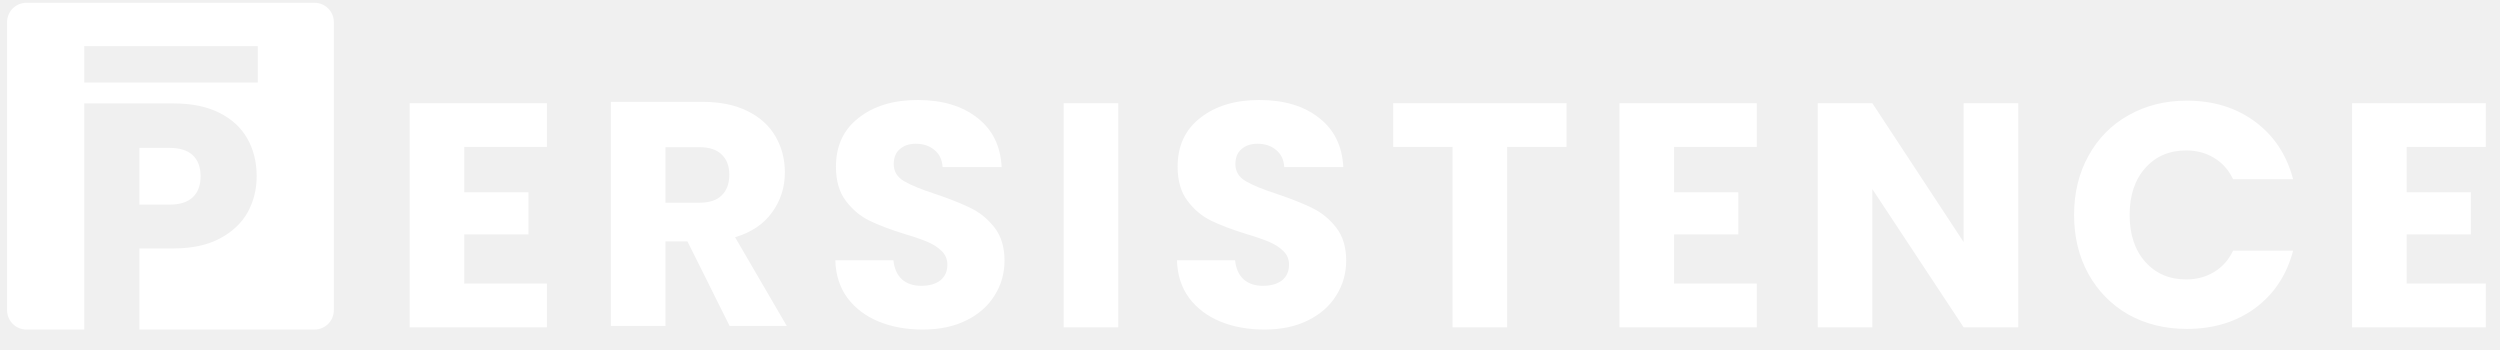
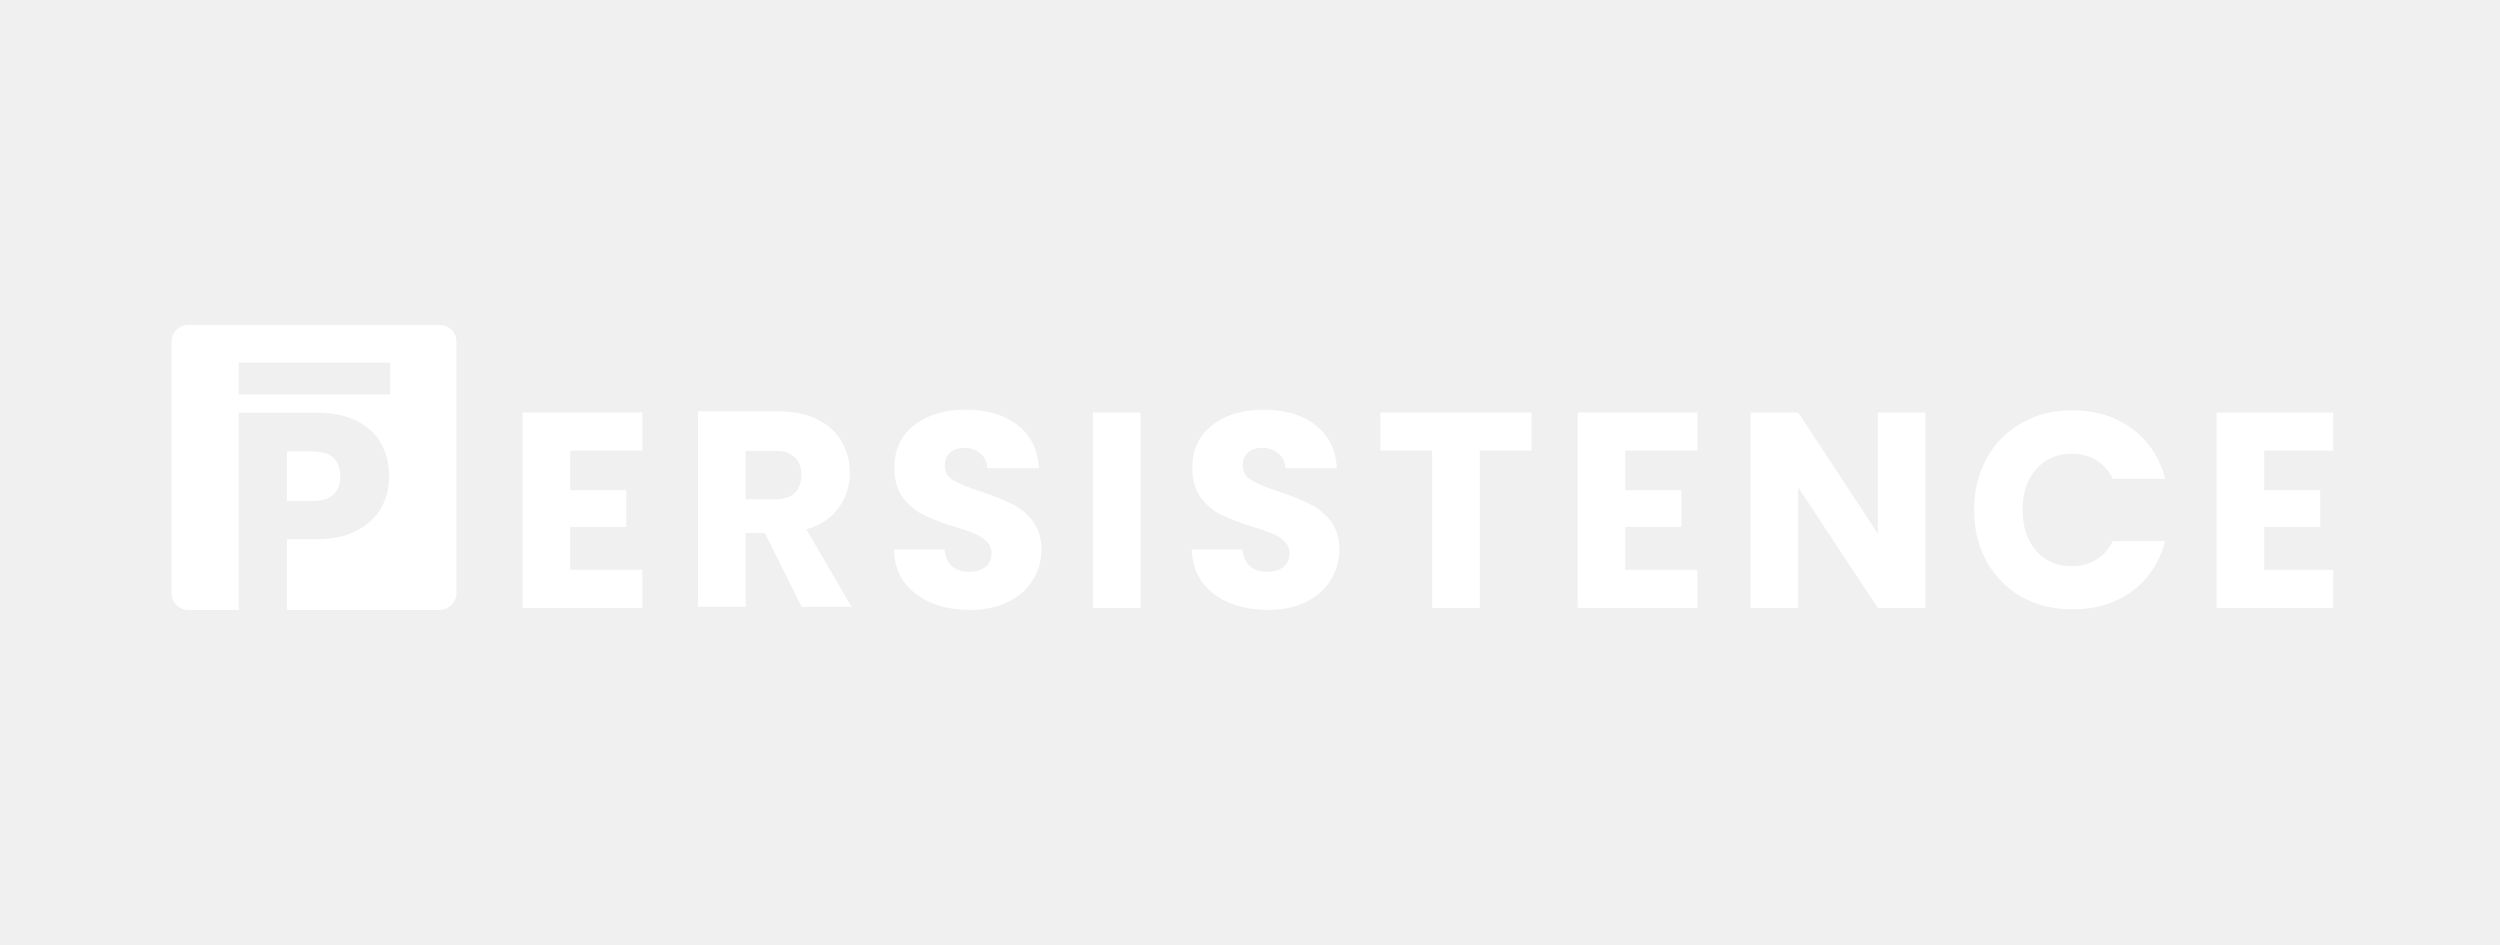
- <svg xmlns="http://www.w3.org/2000/svg" width="150" height="21" viewBox="0 0 150 21" fill="none">
-   <g clip-path="url(#clip0-481072)">
-     <path d="M27.854 8.816V11.536H31.709V14.064H27.854V17.014H32.816V19.639H24.579V6.191H32.816V8.816H27.854Z" fill="white" />
-     <path d="M43.776 19.558L41.246 14.482H39.928V19.558H36.653V6.111H42.15C43.21 6.111 44.111 6.296 44.851 6.666C45.605 7.037 46.166 7.547 46.537 8.199C46.907 8.837 47.092 9.552 47.092 10.344C47.092 11.238 46.837 12.036 46.326 12.739C45.828 13.441 45.087 13.939 44.104 14.233L47.207 19.558H43.776ZM39.928 12.164H41.959C42.559 12.164 43.006 12.017 43.3 11.723C43.606 11.43 43.759 11.015 43.759 10.478C43.759 9.967 43.606 9.565 43.3 9.271C43.006 8.978 42.559 8.831 41.959 8.831H39.928V12.164Z" fill="white" />
-     <path d="M55.367 19.773C54.384 19.773 53.503 19.613 52.724 19.294C51.945 18.975 51.319 18.502 50.846 17.877C50.387 17.251 50.144 16.497 50.119 15.616H53.605C53.656 16.114 53.828 16.497 54.122 16.766C54.416 17.021 54.799 17.149 55.271 17.149C55.757 17.149 56.14 17.04 56.421 16.823C56.702 16.593 56.842 16.28 56.842 15.884C56.842 15.552 56.727 15.278 56.497 15.061C56.28 14.844 56.006 14.665 55.674 14.524C55.354 14.384 54.895 14.224 54.294 14.045C53.426 13.777 52.717 13.509 52.168 13.241C51.619 12.973 51.147 12.577 50.751 12.053C50.355 11.53 50.157 10.847 50.157 10.004C50.157 8.752 50.61 7.775 51.517 7.073C52.424 6.358 53.605 6 55.061 6C56.542 6 57.736 6.358 58.643 7.073C59.549 7.775 60.035 8.759 60.099 10.023H56.555C56.529 9.589 56.37 9.25 56.076 9.008C55.782 8.752 55.406 8.625 54.946 8.625C54.55 8.625 54.231 8.733 53.988 8.95C53.745 9.154 53.624 9.455 53.624 9.85C53.624 10.285 53.828 10.623 54.237 10.866C54.646 11.108 55.284 11.37 56.153 11.651C57.021 11.945 57.723 12.226 58.26 12.494C58.809 12.762 59.281 13.152 59.677 13.662C60.073 14.173 60.271 14.831 60.271 15.635C60.271 16.402 60.073 17.098 59.677 17.723C59.294 18.349 58.732 18.847 57.991 19.218C57.251 19.588 56.376 19.773 55.367 19.773Z" fill="white" />
-     <path d="M67.095 6.191V19.639H63.819V6.191H67.095Z" fill="white" />
-     <path d="M75.867 19.773C74.883 19.773 74.002 19.613 73.223 19.294C72.445 18.975 71.819 18.502 71.346 17.877C70.886 17.251 70.644 16.497 70.618 15.616H74.105C74.156 16.114 74.328 16.497 74.622 16.766C74.915 17.021 75.299 17.149 75.771 17.149C76.256 17.149 76.639 17.04 76.92 16.823C77.201 16.593 77.342 16.28 77.342 15.884C77.342 15.552 77.227 15.278 76.997 15.061C76.78 14.844 76.505 14.665 76.173 14.524C75.854 14.384 75.394 14.224 74.794 14.045C73.926 13.777 73.217 13.509 72.668 13.241C72.119 12.973 71.646 12.577 71.251 12.053C70.855 11.53 70.657 10.847 70.657 10.004C70.657 8.752 71.11 7.775 72.017 7.073C72.923 6.358 74.105 6 75.56 6C77.042 6 78.236 6.358 79.142 7.073C80.049 7.775 80.534 8.759 80.598 10.023H77.055C77.029 9.589 76.869 9.25 76.576 9.008C76.282 8.752 75.905 8.625 75.445 8.625C75.049 8.625 74.73 8.733 74.488 8.95C74.245 9.154 74.124 9.455 74.124 9.85C74.124 10.285 74.328 10.623 74.737 10.866C75.145 11.108 75.784 11.37 76.652 11.651C77.521 11.945 78.223 12.226 78.759 12.494C79.308 12.762 79.781 13.152 80.177 13.662C80.573 14.173 80.771 14.831 80.771 15.635C80.771 16.402 80.573 17.098 80.177 17.723C79.794 18.349 79.232 18.847 78.491 19.218C77.75 19.588 76.876 19.773 75.867 19.773Z" fill="white" />
-     <path d="M93.992 6.191V8.816H90.429V19.639H87.153V8.816H83.591V6.191H93.992Z" fill="white" />
-     <path d="M100.445 8.816V11.536H104.299V14.064H100.445V17.014H105.406V19.639H97.169V6.191H105.406V8.816H100.445Z" fill="white" />
-     <path d="M121.094 19.639H117.818L112.339 11.344V19.639H109.064V6.191H112.339L117.818 14.524V6.191H121.094V19.639Z" fill="white" />
-     <path d="M124.445 12.896C124.445 11.568 124.733 10.387 125.307 9.352C125.882 8.305 126.68 7.494 127.702 6.92C128.736 6.332 129.905 6.039 131.207 6.039C132.803 6.039 134.169 6.46 135.307 7.303C136.443 8.146 137.202 9.295 137.586 10.751H133.985C133.716 10.189 133.333 9.761 132.835 9.467C132.35 9.174 131.794 9.027 131.169 9.027C130.16 9.027 129.343 9.378 128.717 10.08C128.091 10.783 127.778 11.721 127.778 12.896C127.778 14.071 128.091 15.01 128.717 15.712C129.343 16.414 130.16 16.766 131.169 16.766C131.794 16.766 132.35 16.619 132.835 16.325C133.333 16.031 133.716 15.603 133.985 15.042H137.586C137.202 16.497 136.443 17.647 135.307 18.489C134.169 19.32 132.803 19.735 131.207 19.735C129.905 19.735 128.736 19.447 127.702 18.873C126.68 18.285 125.882 17.474 125.307 16.44C124.733 15.406 124.445 14.224 124.445 12.896Z" fill="white" />
-     <path d="M144.399 8.816V11.536H148.254V14.064H144.399V17.014H149.361V19.639H141.124V6.191H149.361V8.816H144.399Z" fill="white" />
-     <path fill-rule="evenodd" clip-rule="evenodd" d="M18.869 0.167H1.587C0.944 0.167 0.424 0.687 0.424 1.329V18.61C0.424 19.252 0.944 19.773 1.587 19.773H5.055V6.205H10.411C11.494 6.205 12.409 6.392 13.157 6.766C13.905 7.14 14.465 7.655 14.839 8.313C15.213 8.97 15.4 9.724 15.4 10.575C15.4 11.361 15.22 12.083 14.858 12.741C14.498 13.385 13.943 13.907 13.196 14.307C12.448 14.707 11.52 14.906 10.411 14.906H8.362V19.773H18.869C19.511 19.773 20.031 19.252 20.031 18.61V1.329C20.031 0.687 19.511 0.167 18.869 0.167ZM10.16 12.277C10.791 12.277 11.262 12.128 11.571 11.832C11.881 11.535 12.036 11.116 12.036 10.575C12.036 10.034 11.881 9.615 11.571 9.318C11.262 9.022 10.791 8.873 10.16 8.873H8.362V12.277H10.16ZM5.055 2.766H15.468V4.951H5.055V2.766Z" fill="white" />
+ <svg xmlns="http://www.w3.org/2000/svg" width="172" height="65" viewBox="0 0 172 65" fill="none">
+   <g clip-path="url(#clip0-554000)">
+     <path d="M39.23 31.005L39.23 33.725L43.085 33.725L43.085 36.253L39.23 36.253L39.23 39.203L44.192 39.203L44.192 41.827L35.955 41.827L35.955 28.38L44.192 28.38L44.192 31.005L39.23 31.005Z" fill="white" />
+     <path d="M55.152 41.747L52.622 36.671L51.304 36.671L51.304 41.747L48.029 41.747L48.029 28.3L53.526 28.3C54.586 28.3 55.486 28.485 56.227 28.855C56.98 29.226 57.542 29.736 57.913 30.388C58.283 31.026 58.468 31.741 58.468 32.533C58.468 33.427 58.213 34.225 57.702 34.928C57.204 35.63 56.463 36.128 55.48 36.422L58.583 41.747L55.152 41.747ZM51.304 34.353L53.335 34.353C53.935 34.353 54.382 34.206 54.675 33.912C54.982 33.619 55.135 33.204 55.135 32.667C55.135 32.156 54.982 31.754 54.675 31.46C54.382 31.167 53.935 31.02 53.335 31.02L51.304 31.02L51.304 34.353Z" fill="white" />
+     <path d="M66.743 41.962C65.76 41.962 64.879 41.802 64.1 41.483C63.321 41.163 62.695 40.691 62.222 40.065C61.763 39.44 61.52 38.686 61.495 37.805L64.981 37.805C65.032 38.303 65.204 38.686 65.498 38.954C65.792 39.21 66.175 39.337 66.647 39.337C67.133 39.337 67.516 39.229 67.797 39.012C68.078 38.782 68.218 38.469 68.218 38.073C68.218 37.741 68.103 37.467 67.873 37.249C67.656 37.032 67.382 36.854 67.05 36.713C66.73 36.573 66.271 36.413 65.67 36.234C64.802 35.966 64.093 35.698 63.544 35.43C62.995 35.161 62.523 34.766 62.127 34.242C61.731 33.718 61.533 33.035 61.533 32.192C61.533 30.941 61.986 29.964 62.893 29.262C63.8 28.547 64.981 28.189 66.437 28.189C67.918 28.189 69.112 28.547 70.019 29.262C70.925 29.964 71.411 30.947 71.475 32.212L67.931 32.212C67.905 31.777 67.746 31.439 67.452 31.196C67.158 30.941 66.781 30.813 66.322 30.813C65.926 30.813 65.607 30.922 65.364 31.139C65.121 31.343 65 31.643 65 32.039C65 32.473 65.204 32.812 65.613 33.054C66.022 33.297 66.66 33.559 67.528 33.84C68.397 34.133 69.099 34.414 69.636 34.683C70.185 34.951 70.657 35.34 71.053 35.851C71.449 36.362 71.647 37.02 71.647 37.824C71.647 38.59 71.449 39.286 71.053 39.912C70.67 40.538 70.108 41.036 69.367 41.406C68.627 41.776 67.752 41.962 66.743 41.962Z" fill="white" />
+     <path d="M78.471 28.38L78.471 41.827L75.195 41.827L75.195 28.38L78.471 28.38Z" fill="white" />
+     <path d="M87.243 41.962C86.259 41.962 85.378 41.802 84.599 41.483C83.82 41.163 83.195 40.691 82.722 40.065C82.262 39.44 82.02 38.686 81.994 37.805L85.481 37.805C85.531 38.303 85.704 38.686 85.998 38.954C86.291 39.21 86.674 39.337 87.147 39.337C87.632 39.337 88.015 39.229 88.296 39.012C88.577 38.782 88.718 38.469 88.718 38.073C88.718 37.741 88.603 37.467 88.373 37.249C88.156 37.032 87.881 36.854 87.549 36.713C87.23 36.573 86.77 36.413 86.17 36.234C85.302 35.966 84.593 35.698 84.044 35.43C83.495 35.161 83.022 34.766 82.626 34.242C82.23 33.718 82.032 33.035 82.032 32.192C82.032 30.941 82.486 29.964 83.392 29.262C84.299 28.547 85.481 28.189 86.936 28.189C88.418 28.189 89.612 28.547 90.518 29.262C91.425 29.964 91.91 30.947 91.974 32.212L88.43 32.212C88.405 31.777 88.245 31.439 87.951 31.196C87.658 30.941 87.281 30.813 86.821 30.813C86.425 30.813 86.106 30.922 85.864 31.139C85.621 31.343 85.5 31.643 85.5 32.039C85.5 32.473 85.704 32.812 86.112 33.054C86.521 33.297 87.16 33.559 88.028 33.84C88.896 34.133 89.599 34.414 90.135 34.683C90.684 34.951 91.157 35.34 91.553 35.851C91.949 36.362 92.146 37.02 92.146 37.824C92.146 38.59 91.949 39.286 91.553 39.912C91.169 40.538 90.608 41.036 89.867 41.406C89.126 41.776 88.252 41.962 87.243 41.962Z" fill="white" />
+     <path d="M105.368 28.38L105.368 31.005L101.805 31.005L101.805 41.827L98.529 41.827L98.529 31.005L94.967 31.005L94.967 28.38L105.368 28.38Z" fill="white" />
+     <path d="M111.82 31.005L111.82 33.725L115.675 33.725L115.675 36.253L111.82 36.253L111.82 39.203L116.782 39.203L116.782 41.827L108.545 41.827L108.545 28.38L116.782 28.38L116.782 31.005L111.82 31.005Z" fill="white" />
+     <path d="M132.47 41.827L129.194 41.827L123.715 33.533L123.715 41.827L120.44 41.827L120.44 28.38L123.715 28.38L129.194 36.713L129.194 28.38L132.47 28.38L132.47 41.827Z" fill="white" />
+     <path d="M135.821 35.085C135.821 33.757 136.109 32.576 136.683 31.541C137.258 30.494 138.056 29.683 139.078 29.109C140.112 28.521 141.281 28.227 142.583 28.227C144.179 28.227 145.545 28.649 146.683 29.492C147.819 30.335 148.579 31.484 148.962 32.94L145.361 32.94C145.092 32.378 144.709 31.95 144.212 31.656C143.726 31.363 143.17 31.216 142.545 31.216C141.536 31.216 140.719 31.567 140.093 32.269C139.467 32.972 139.154 33.91 139.154 35.085C139.154 36.26 139.467 37.199 140.093 37.901C140.719 38.603 141.536 38.955 142.545 38.955C143.17 38.955 143.726 38.808 144.212 38.514C144.709 38.22 145.092 37.792 145.361 37.231L148.962 37.231C148.579 38.686 147.819 39.836 146.683 40.678C145.545 41.508 144.179 41.924 142.583 41.924C141.281 41.924 140.112 41.636 139.078 41.062C138.056 40.474 137.258 39.663 136.683 38.629C136.109 37.594 135.821 36.413 135.821 35.085Z" fill="white" />
+     <path d="M155.775 31.005L155.775 33.725L159.63 33.725L159.63 36.253L155.775 36.253L155.775 39.203L160.737 39.203L160.737 41.827L152.5 41.827L152.5 28.38L160.737 28.38L160.737 31.005L155.775 31.005Z" fill="white" />
+     <path fill-rule="evenodd" clip-rule="evenodd" d="M30.244 22.355L12.962 22.355C12.32 22.355 11.8 22.876 11.8 23.518L11.8 40.799C11.8 41.441 12.32 41.962 12.962 41.962L16.431 41.962L16.431 28.394L21.787 28.394C22.87 28.394 23.785 28.581 24.533 28.955C25.281 29.329 25.841 29.844 26.215 30.502C26.589 31.159 26.776 31.913 26.776 32.764C26.776 33.55 26.595 34.272 26.234 34.93C25.873 35.574 25.319 36.096 24.572 36.496C23.824 36.895 22.896 37.095 21.787 37.095L19.738 37.095L19.738 41.962L30.244 41.962C30.887 41.962 31.407 41.441 31.407 40.799L31.407 23.518C31.407 22.876 30.887 22.355 30.244 22.355ZM21.536 34.466C22.167 34.466 22.638 34.317 22.947 34.021C23.257 33.724 23.411 33.305 23.411 32.764C23.411 32.223 23.257 31.804 22.947 31.507C22.638 31.211 22.167 31.062 21.536 31.062L19.738 31.062L19.738 34.466L21.536 34.466ZM16.431 24.955L26.844 24.955L26.844 27.14L16.431 27.14L16.431 24.955Z" fill="white" />
  </g>
  <defs>
-     <clipPath id="clip0-481072">
-       <rect width="149.149" height="20.988" fill="white" />
+     <clipPath id="clip0-554000">
+       <rect width="149.149" height="20.988" fill="white" transform="translate(11.376 22.189)" />
    </clipPath>
  </defs>
</svg>
